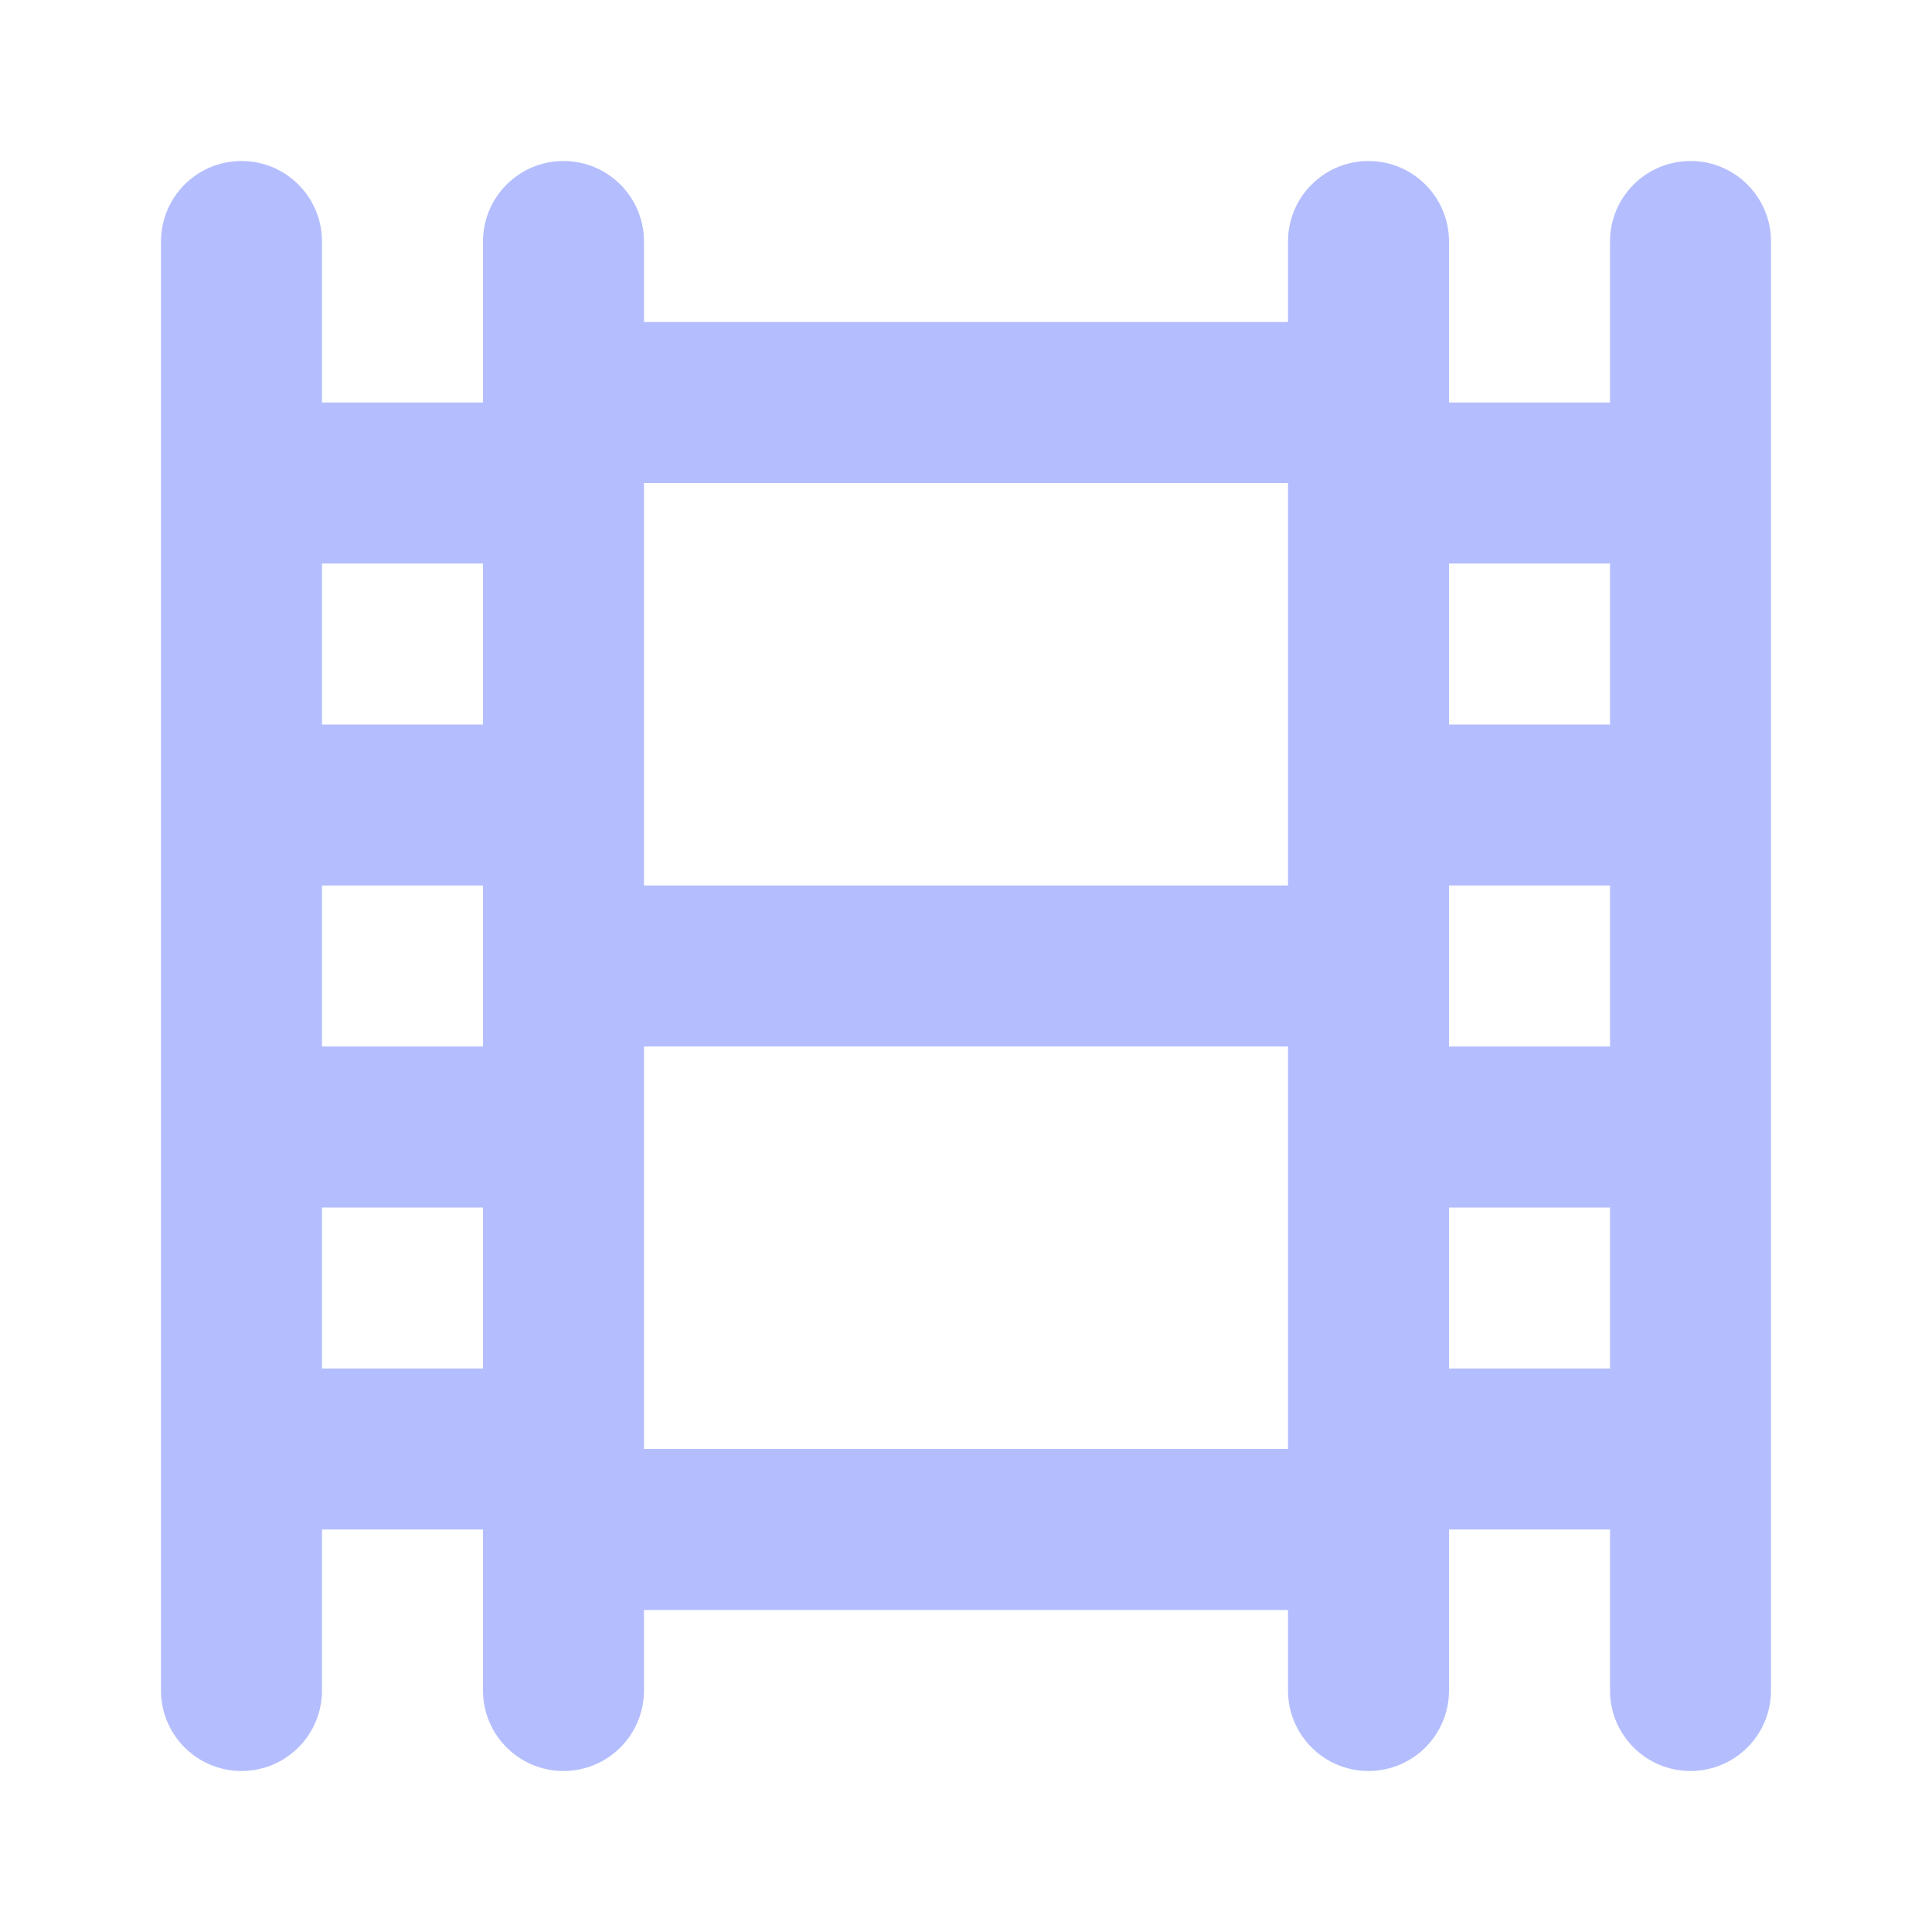
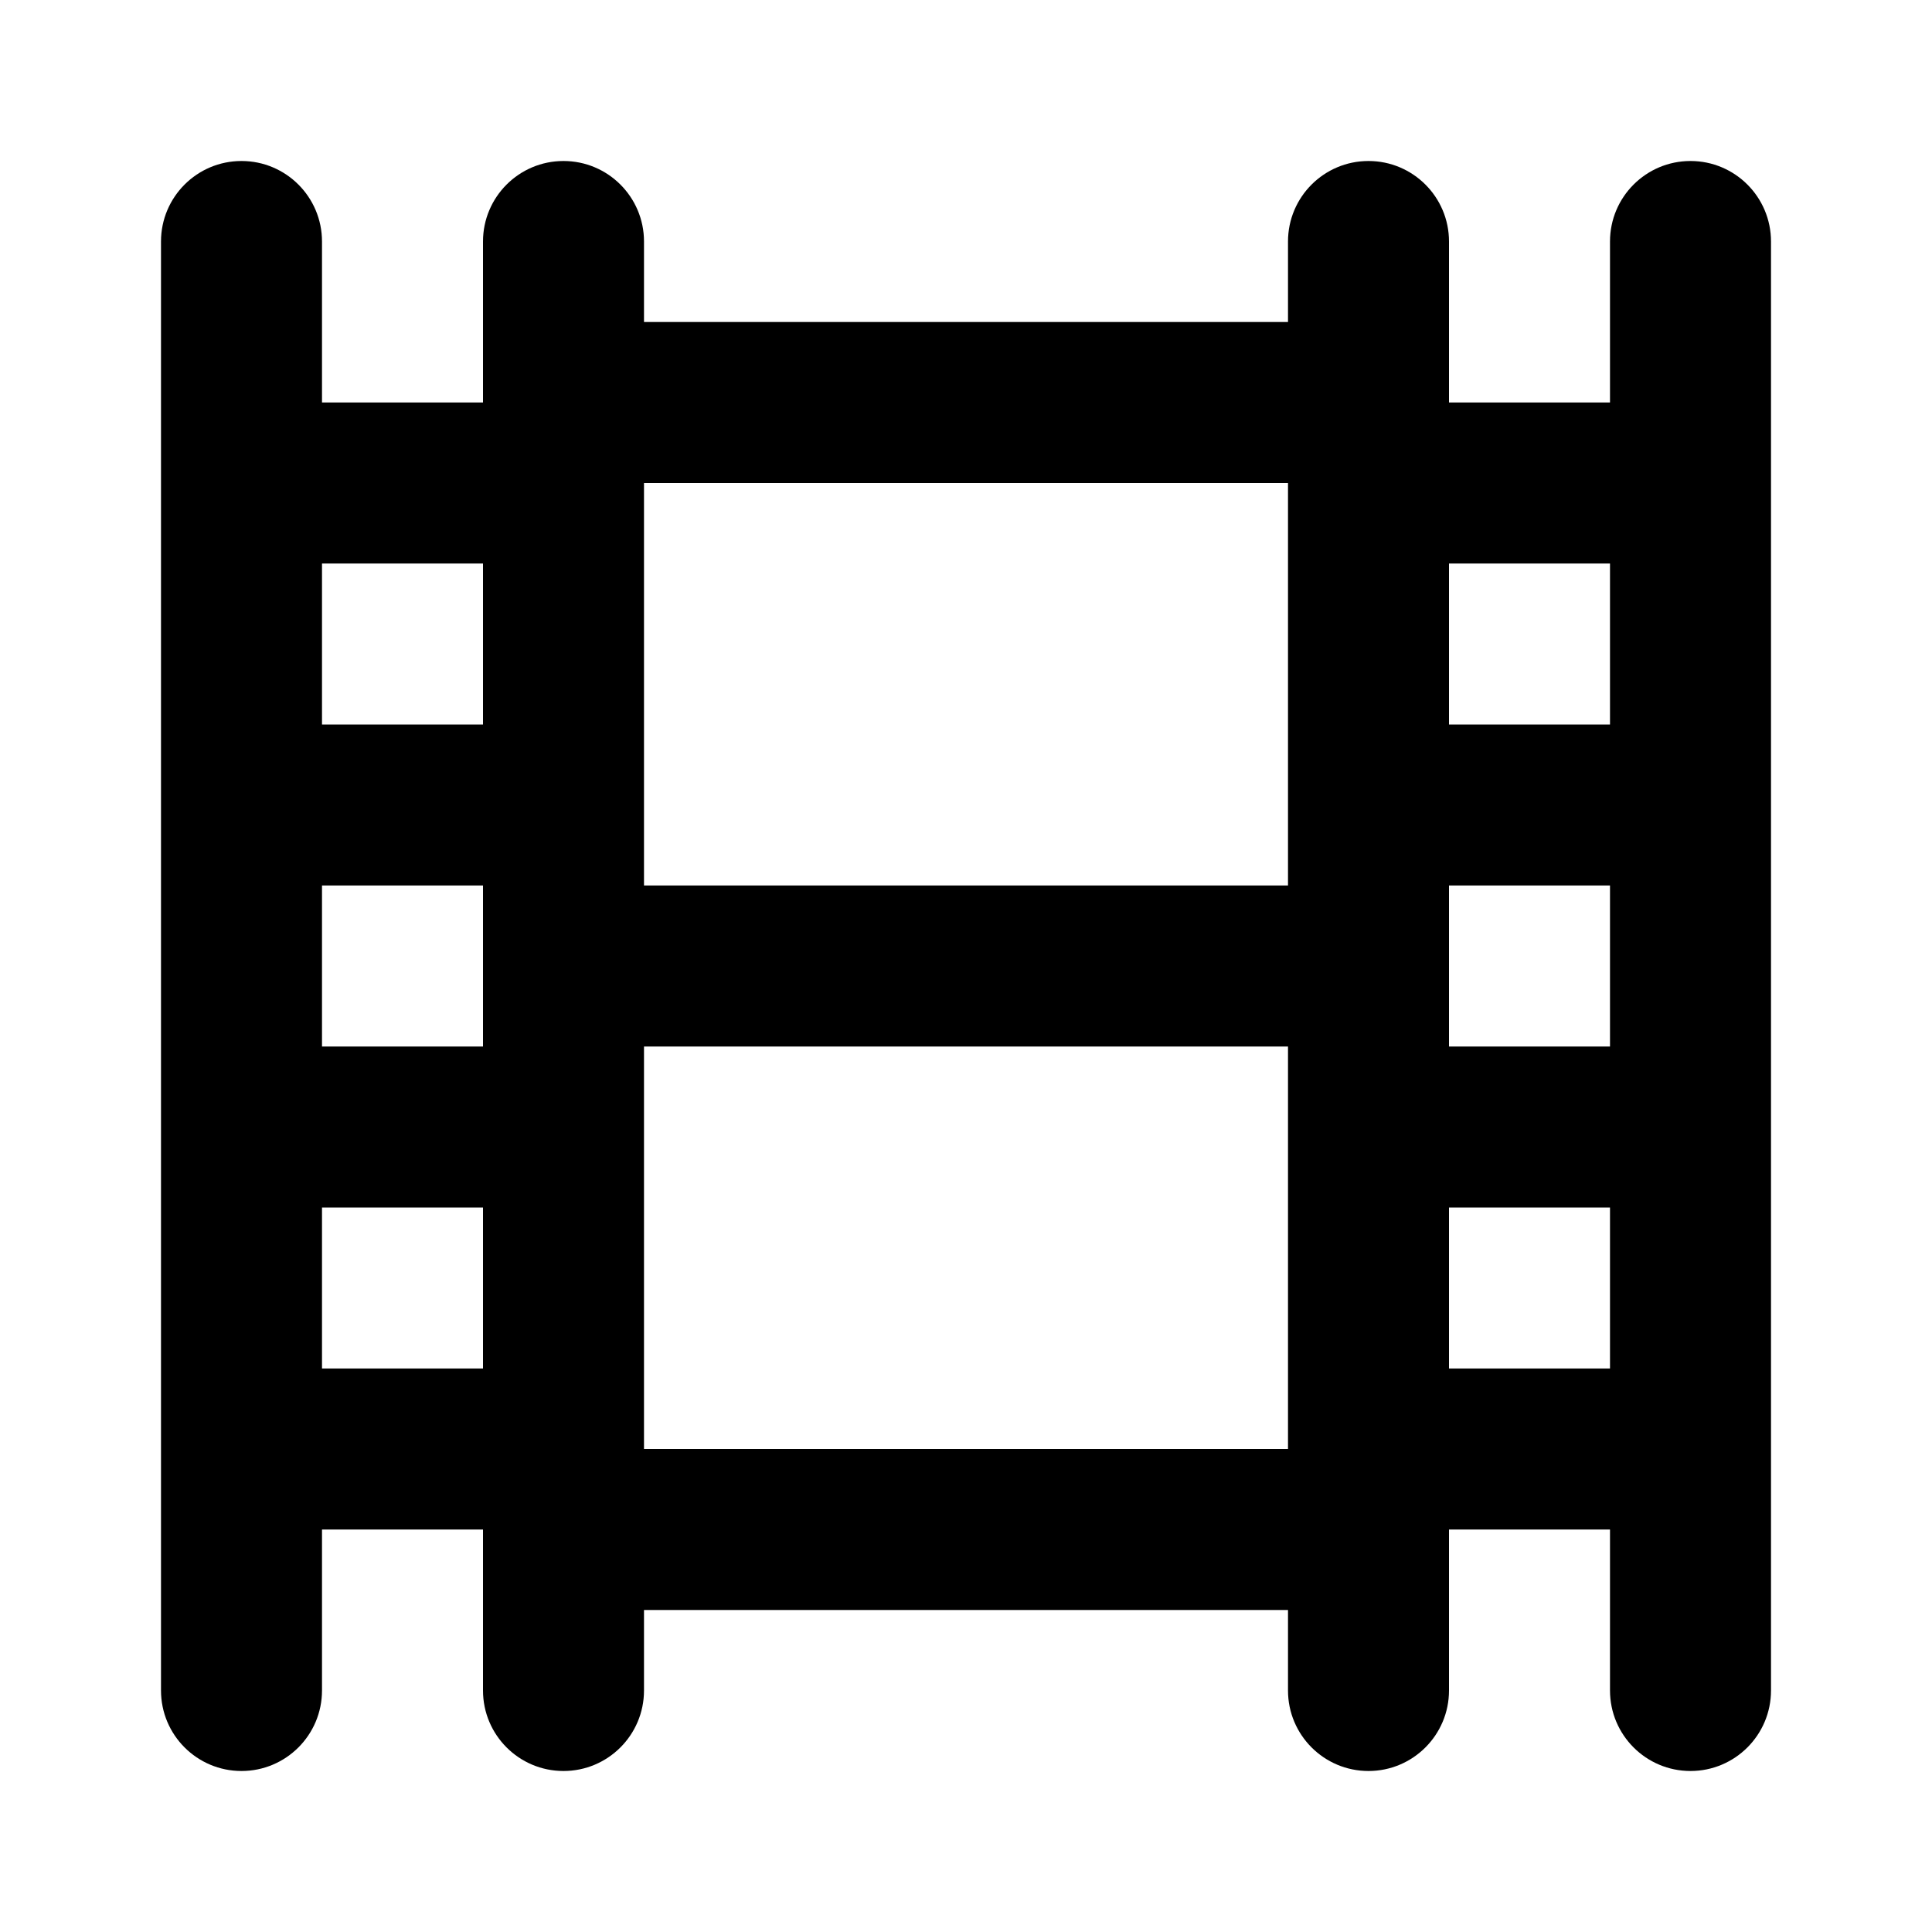
<svg xmlns="http://www.w3.org/2000/svg" viewBox="0 0 24 24">
-   <path fill="#b4befe" d="M21 2a1 1 0 0 0-1 1v2h-2V3a1 1 0 0 0-2 0v1H8V3a1 1 0 0 0-2 0v2H4V3a1 1 0 0 0-2 0v18a1 1 0 0 0 2 0v-2h2v2a1 1 0 0 0 2 0v-1h8v1a1 1 0 0 0 2 0v-2h2v2a1 1 0 0 0 2 0V3a1 1 0 0 0-1-1ZM6 17H4v-2h2Zm0-4H4v-2h2Zm0-4H4V7h2Zm10 9H8v-5h8Zm0-7H8V6h8Zm4 6h-2v-2h2Zm0-4h-2v-2h2Zm0-4h-2V7h2Z" />
+   <path fill="currentColor" d="M21 2a1 1 0 0 0-1 1v2h-2V3a1 1 0 0 0-2 0v1H8V3a1 1 0 0 0-2 0v2H4V3a1 1 0 0 0-2 0v18a1 1 0 0 0 2 0v-2h2v2a1 1 0 0 0 2 0v-1h8v1a1 1 0 0 0 2 0v-2h2v2a1 1 0 0 0 2 0V3a1 1 0 0 0-1-1ZM6 17H4v-2h2Zm0-4H4v-2h2Zm0-4H4V7h2Zm10 9H8v-5h8Zm0-7H8V6h8Zm4 6h-2v-2h2Zm0-4h-2v-2h2Zm0-4h-2V7h2Z" />
</svg>
